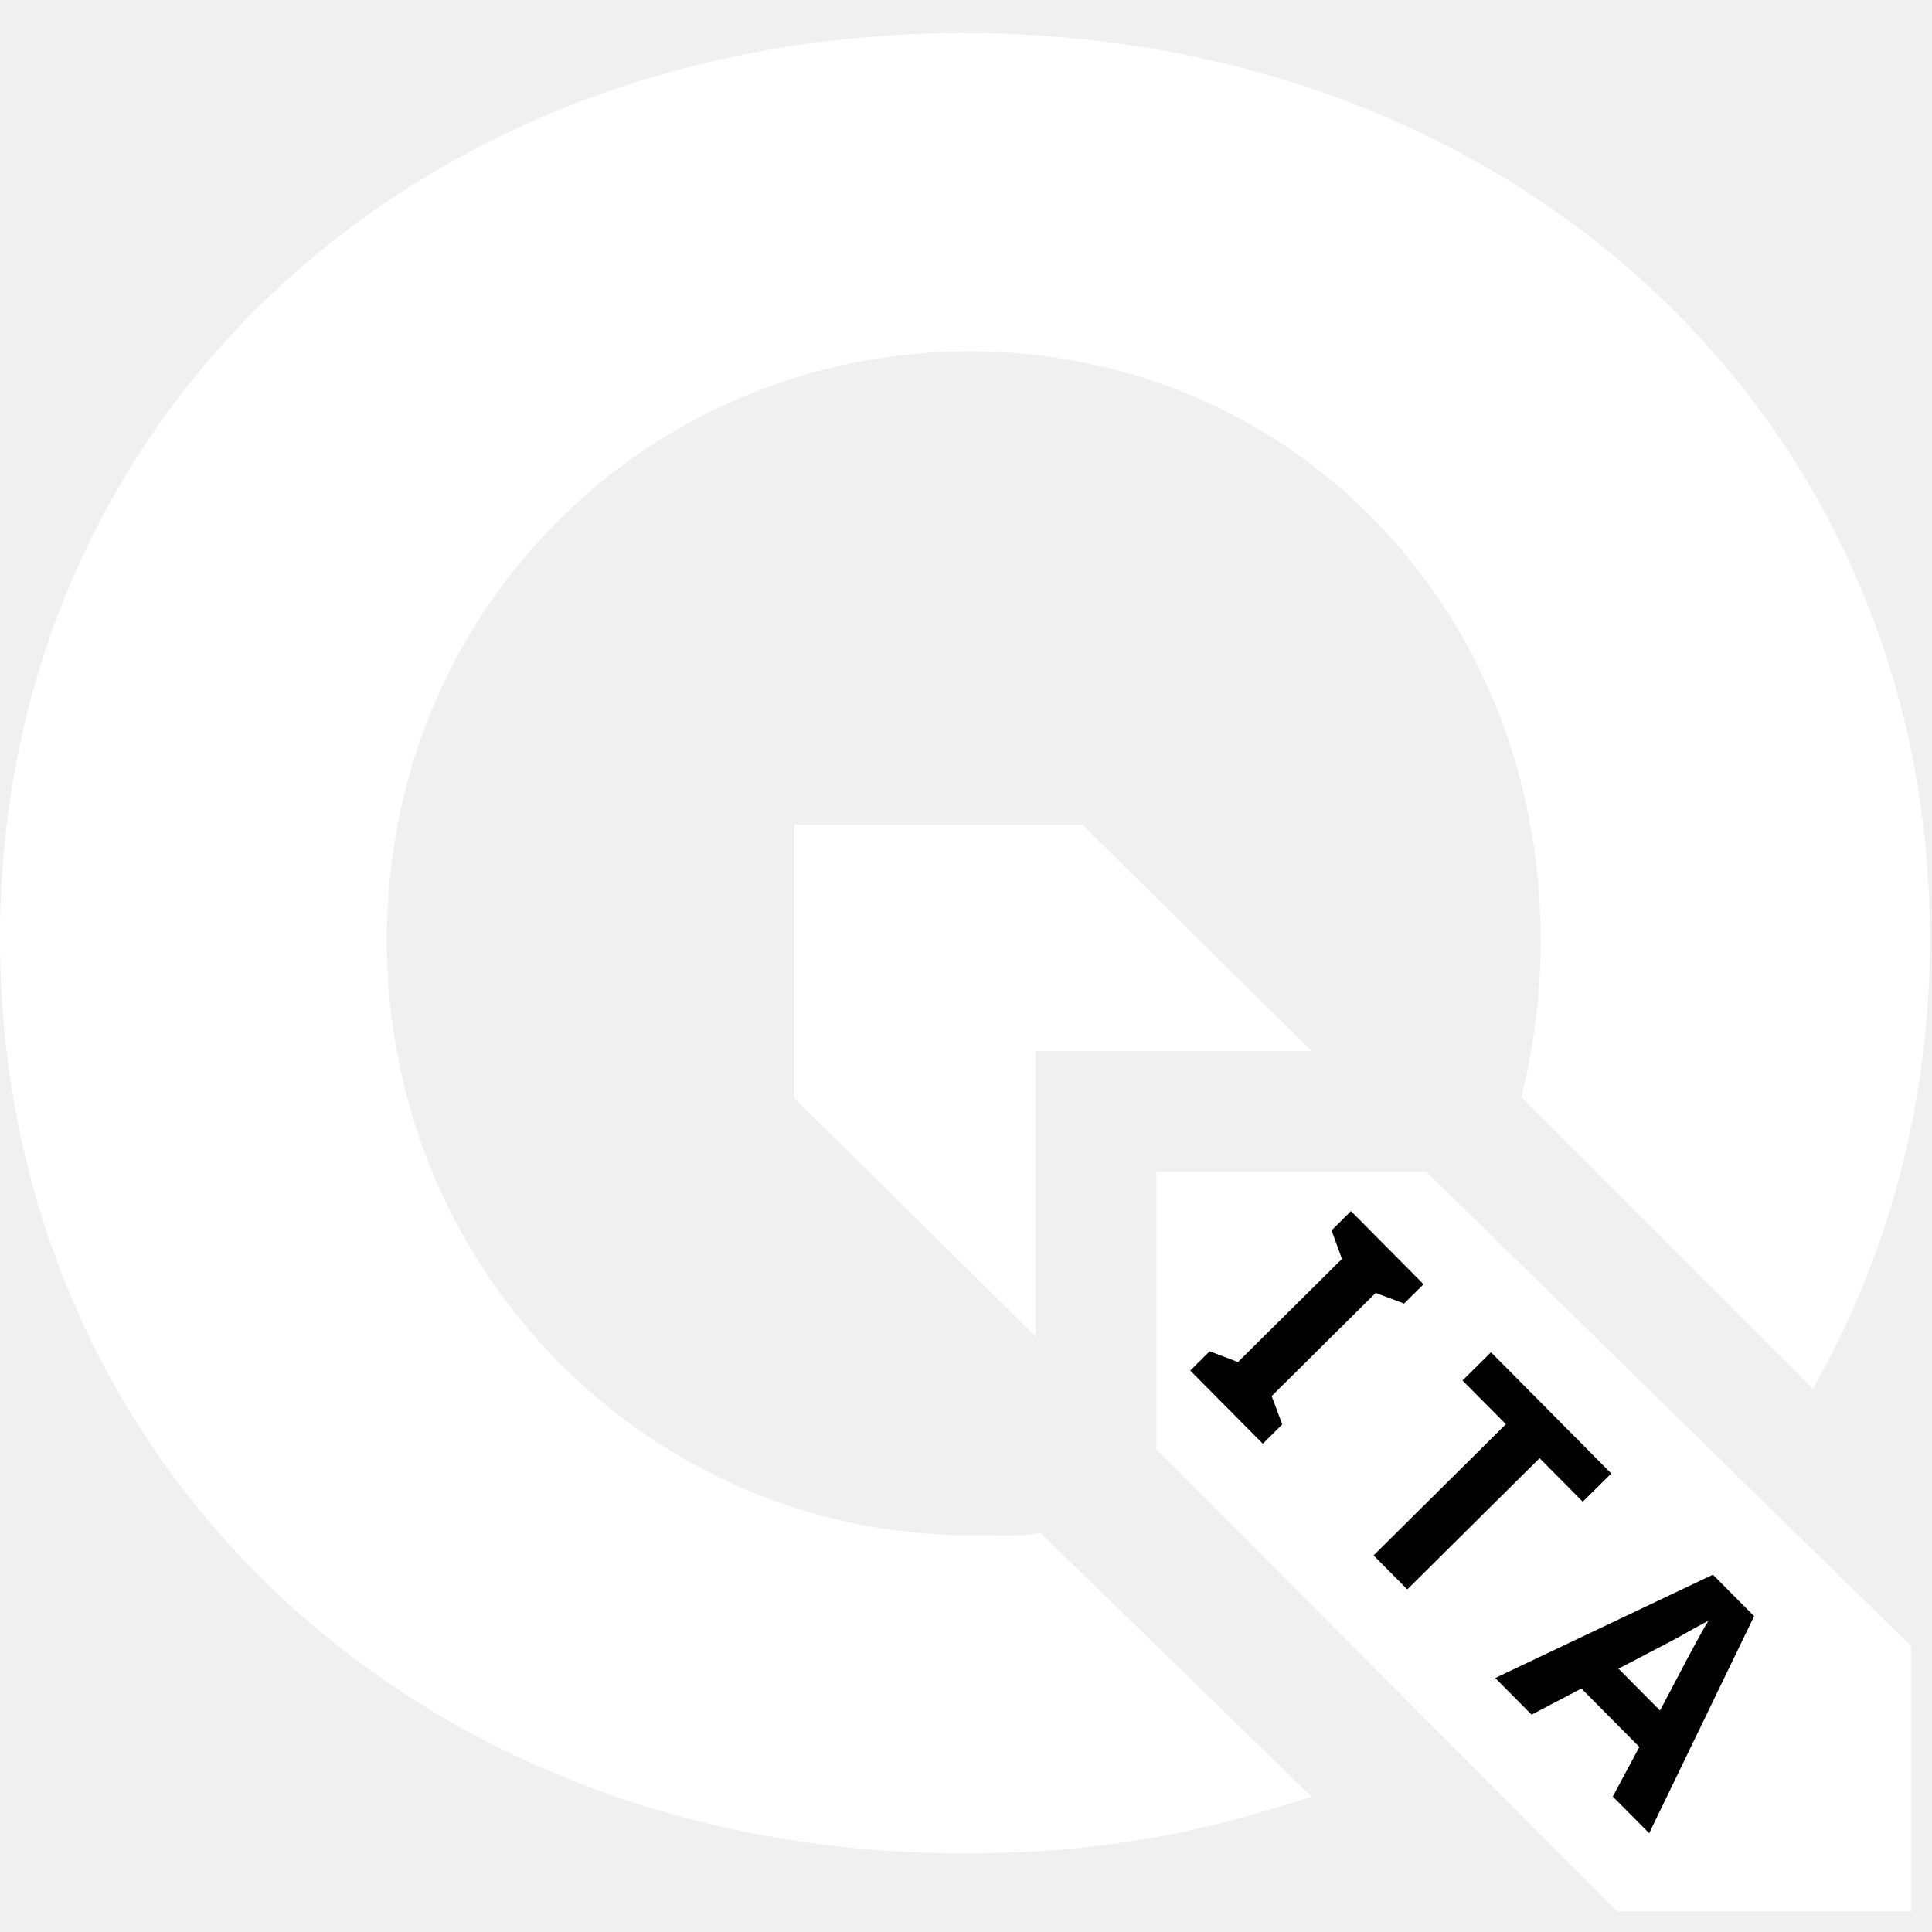
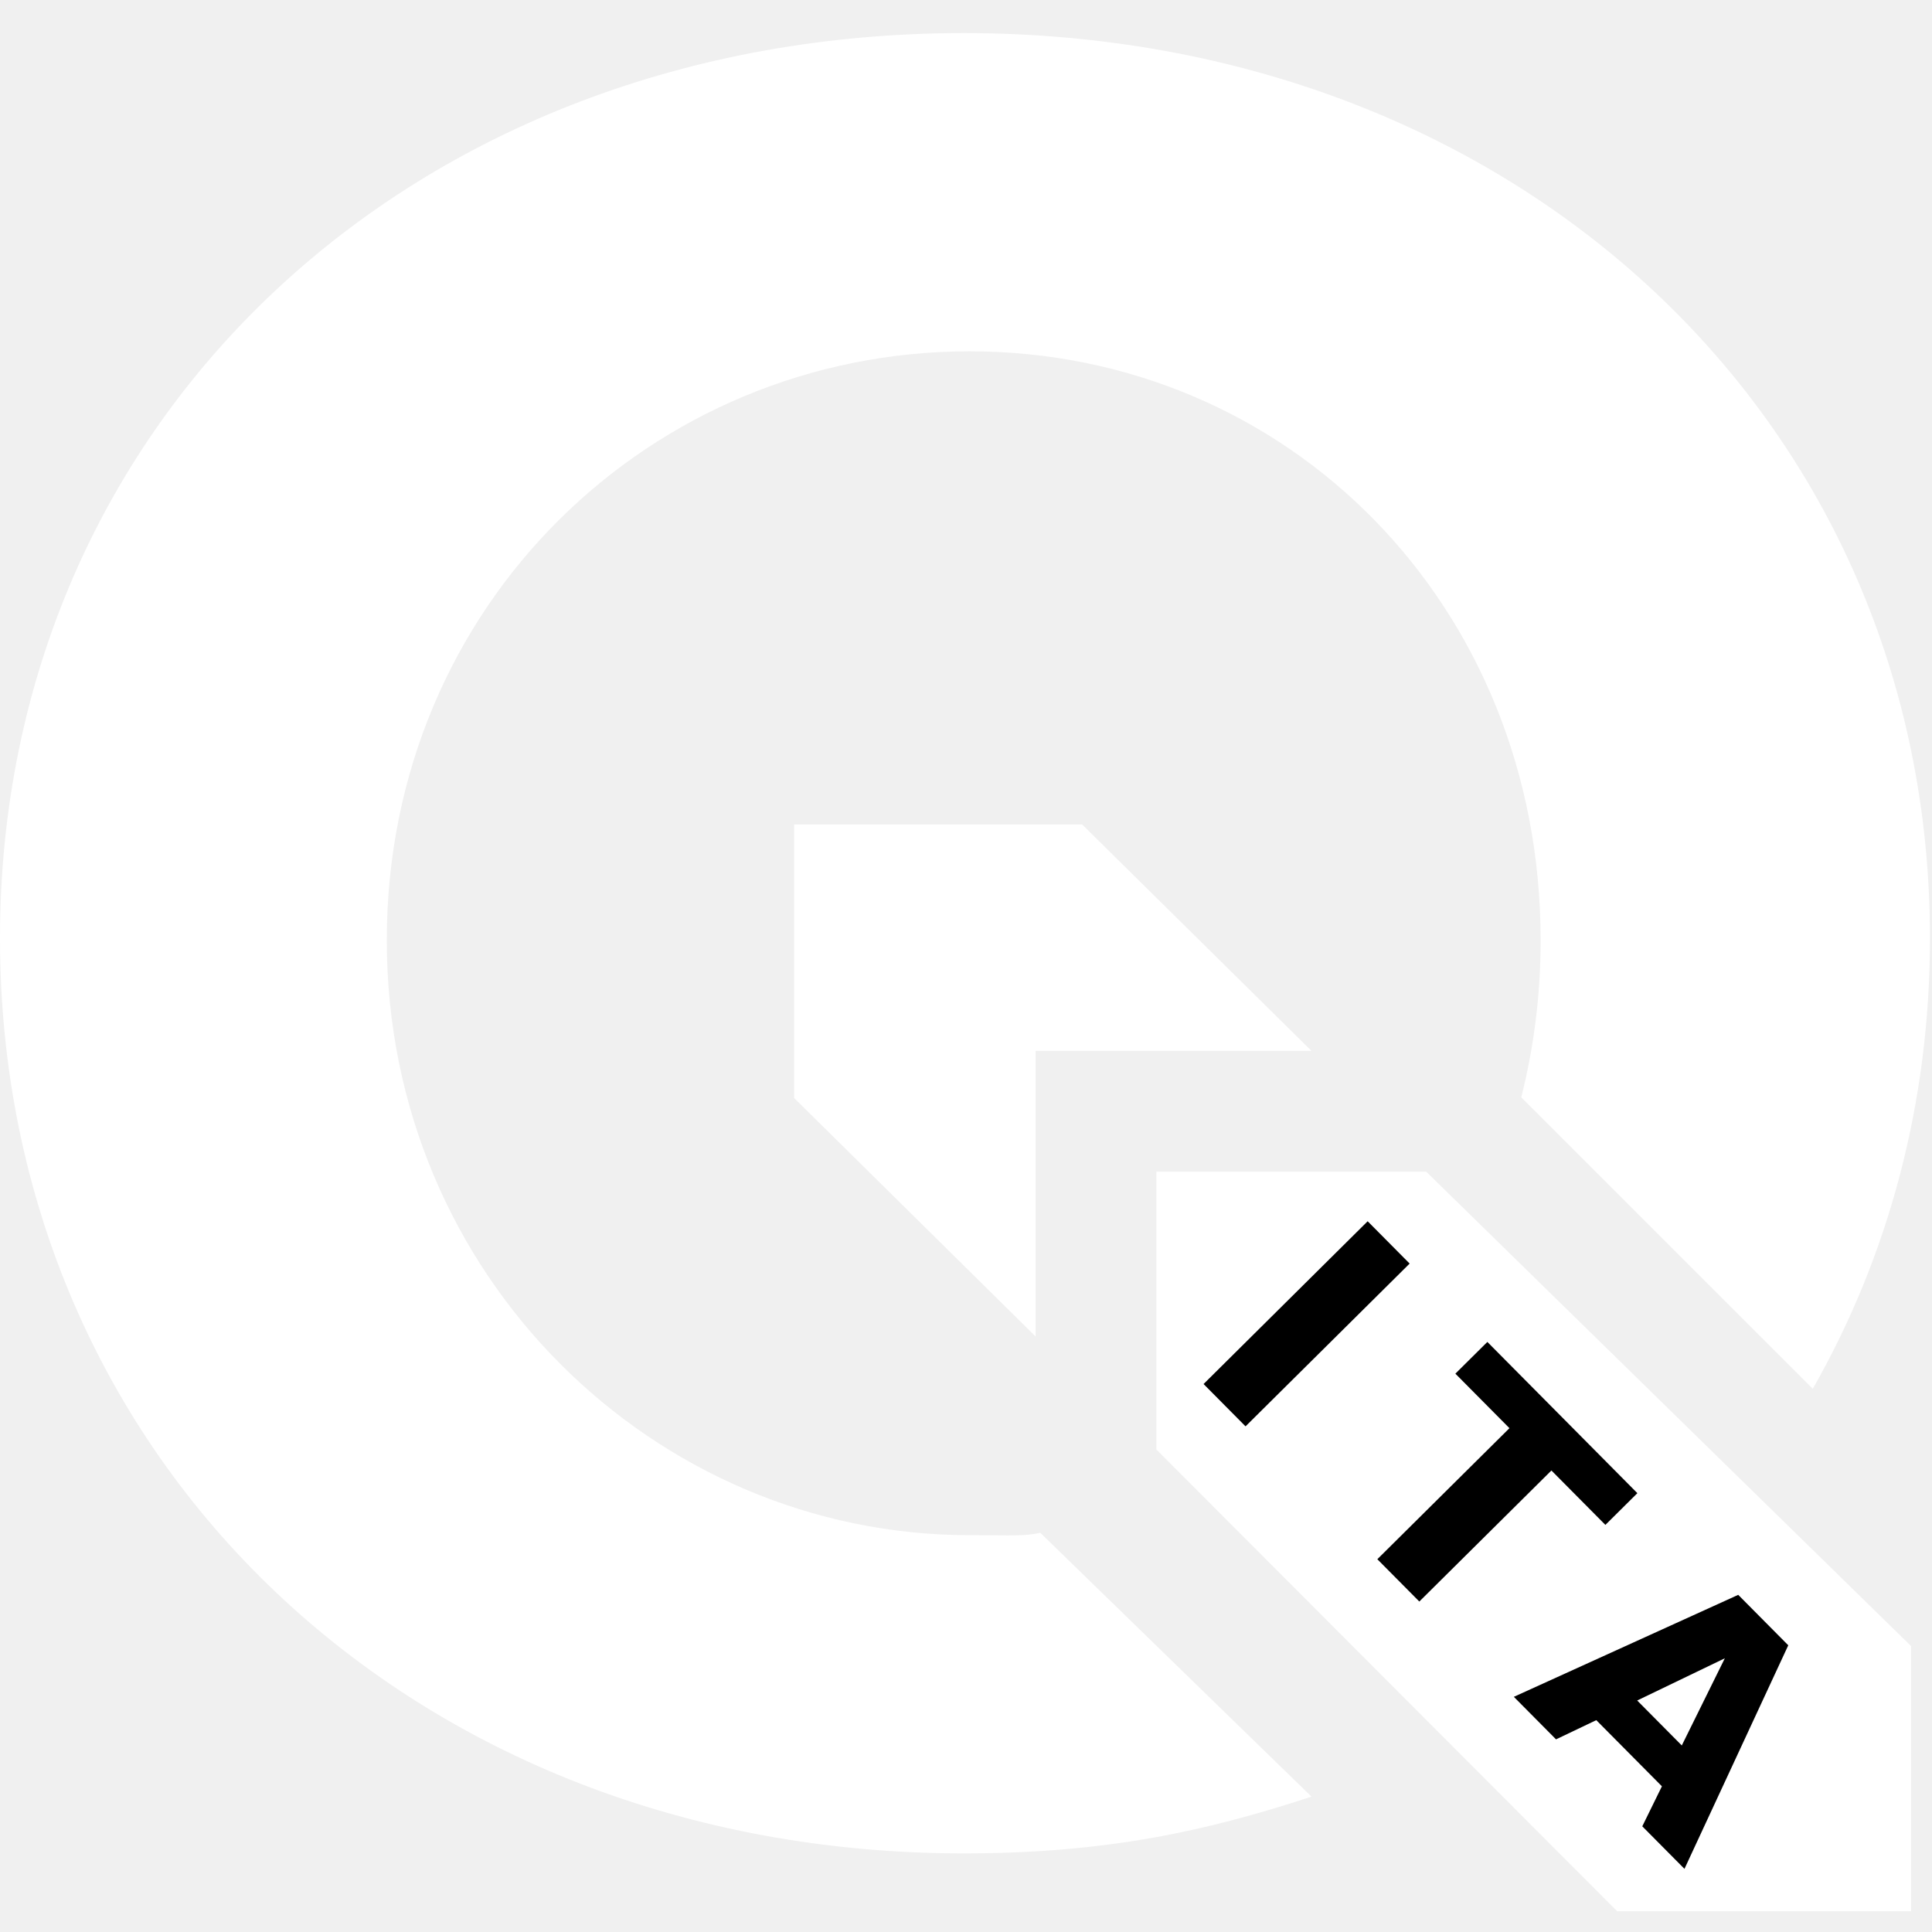
- <svg xmlns="http://www.w3.org/2000/svg" version="1.1" id="Layer_1" x="0px" y="0px" width="128px" height="128px" viewBox="0 0 128 128" enable-background="new 0 0 128 128" xml:space="preserve">
+ <svg xmlns="http://www.w3.org/2000/svg" xml:space="preserve" enable-background="new 0 0 128 128" viewBox="0 0 128 128" height="128px" width="128px" y="0px" x="0px" id="Layer_1" version="1.1">
  <defs id="defs11" />
-   <polygon fill="#FFFFFF" points="68.613,69.625 86.891,69.625 71.697,54.625 52.613,54.625 52.613,72.746 68.613,88.548 " id="polygon2" />
-   <polygon fill="#FFFFFF" points="126.613,109.057 94.488,77.625 76.613,77.625 76.613,96.033 107.143,126.625 126.613,126.625 " id="polygon4" style="fill:#ffffff" />
-   <path fill="#FFFFFF" d="M68.923,101.552c-1.165,0.242-1.769,0.157-4.685,0.157c-20.866,0-38.612-17.158-38.612-39.406  c0-22.248,17.551-39.027,38.612-39.027s37.833,16.78,37.833,39.027c0,3.619-0.451,7.099-1.284,10.398L120.1,92.012  c4.979-8.726,7.765-18.869,7.765-29.857c0-34.289-27.363-59.963-64.016-59.963C27.363,2.191,0,27.696,0,62.154  c0,34.625,27.363,60.638,63.848,60.638c9.417,0,16.069-1.469,23.042-3.761L68.923,101.552z" id="path6" />
-   <text xml:space="preserve" style="font-style:normal;font-weight:normal;font-size:10.046px;line-height:0%;font-family:sans-serif;letter-spacing:0px;word-spacing:0px;fill:#000000;fill-opacity:1;stroke:none;stroke-width:1px;stroke-linecap:butt;stroke-linejoin:miter;stroke-opacity:1" x="119.328" y="7.963" id="text4155" transform="rotate(45.23218)">
-     <tspan id="tspan4157" x="119.328" y="7.963" style="font-style:normal;font-variant:normal;font-weight:bold;font-stretch:normal;font-size:21.005px;line-height:1.25;font-family:sans-serif;-inkscape-font-specification:'sans-serif Bold';letter-spacing:5.251px;fill:#000000;fill-opacity:1;stroke-width:1px">ITA</tspan>
-   </text>
+   <polygon id="polygon2" points="68.613,69.625 86.891,69.625 71.697,54.625 52.613,54.625 52.613,72.746 68.613,88.548 " fill="#FFFFFF" />
+   <polygon style="fill:#ffffff" id="polygon4" points="126.613,109.057 94.488,77.625 76.613,77.625 76.613,96.033 107.143,126.625 126.613,126.625 " fill="#FFFFFF" />
+   <path id="path6" d="M68.923,101.552c-1.165,0.242-1.769,0.157-4.685,0.157c-20.866,0-38.612-17.158-38.612-39.406  c0-22.248,17.551-39.027,38.612-39.027s37.833,16.78,37.833,39.027c0,3.619-0.451,7.099-1.284,10.398L120.1,92.012  c4.979-8.726,7.765-18.869,7.765-29.857c0-34.289-27.363-59.963-64.016-59.963C27.363,2.191,0,27.696,0,62.154  c0,34.625,27.363,60.638,63.848,60.638c9.417,0,16.069-1.469,23.042-3.761L68.923,101.552z" fill="#FFFFFF" />
+   <g id="text4155" style="font-style:normal;font-weight:normal;font-size:10.046px;line-height:0%;font-family:sans-serif;letter-spacing:0px;word-spacing:0px;fill:#000000;fill-opacity:1;stroke:none;stroke-width:1px;stroke-linecap:butt;stroke-linejoin:miter;stroke-opacity:1" transform="rotate(45.23218)" aria-label="ITA">
+     <path id="path4486" style="font-style:normal;font-variant:normal;font-weight:bold;font-stretch:normal;font-size:21.005px;line-height:1.25;font-family:sans-serif;-inkscape-font-specification:'sans-serif Bold';letter-spacing:5.251px;fill:#000000;fill-opacity:1;stroke-width:1px" d="m 121.256,-7.35 h 3.949 V 7.963 h -3.949 z" />
+     <path id="path4488" style="font-style:normal;font-variant:normal;font-weight:bold;font-stretch:normal;font-size:21.005px;line-height:1.25;font-family:sans-serif;-inkscape-font-specification:'sans-serif Bold';letter-spacing:5.251px;fill:#000000;fill-opacity:1;stroke-width:1px" d="m 132.517,-7.35 h 14.113 v 2.985 h -5.077 V 7.963 h -3.949 V -4.365 h -5.087 z" />
+     <path id="path4490" style="font-style:normal;font-variant:normal;font-weight:bold;font-stretch:normal;font-size:21.005px;line-height:1.25;font-family:sans-serif;-inkscape-font-specification:'sans-serif Bold';letter-spacing:5.251px;fill:#000000;fill-opacity:1;stroke-width:1px" d="m 161.563,5.173 h -6.174 l -0.974,2.79 h -3.969 l 5.672,-15.313 h 4.708 l 5.672,15.313 h -3.969 z M 156.374,2.332 h 4.195 l -2.092,-6.092 z" />
+   </g>
</svg>
